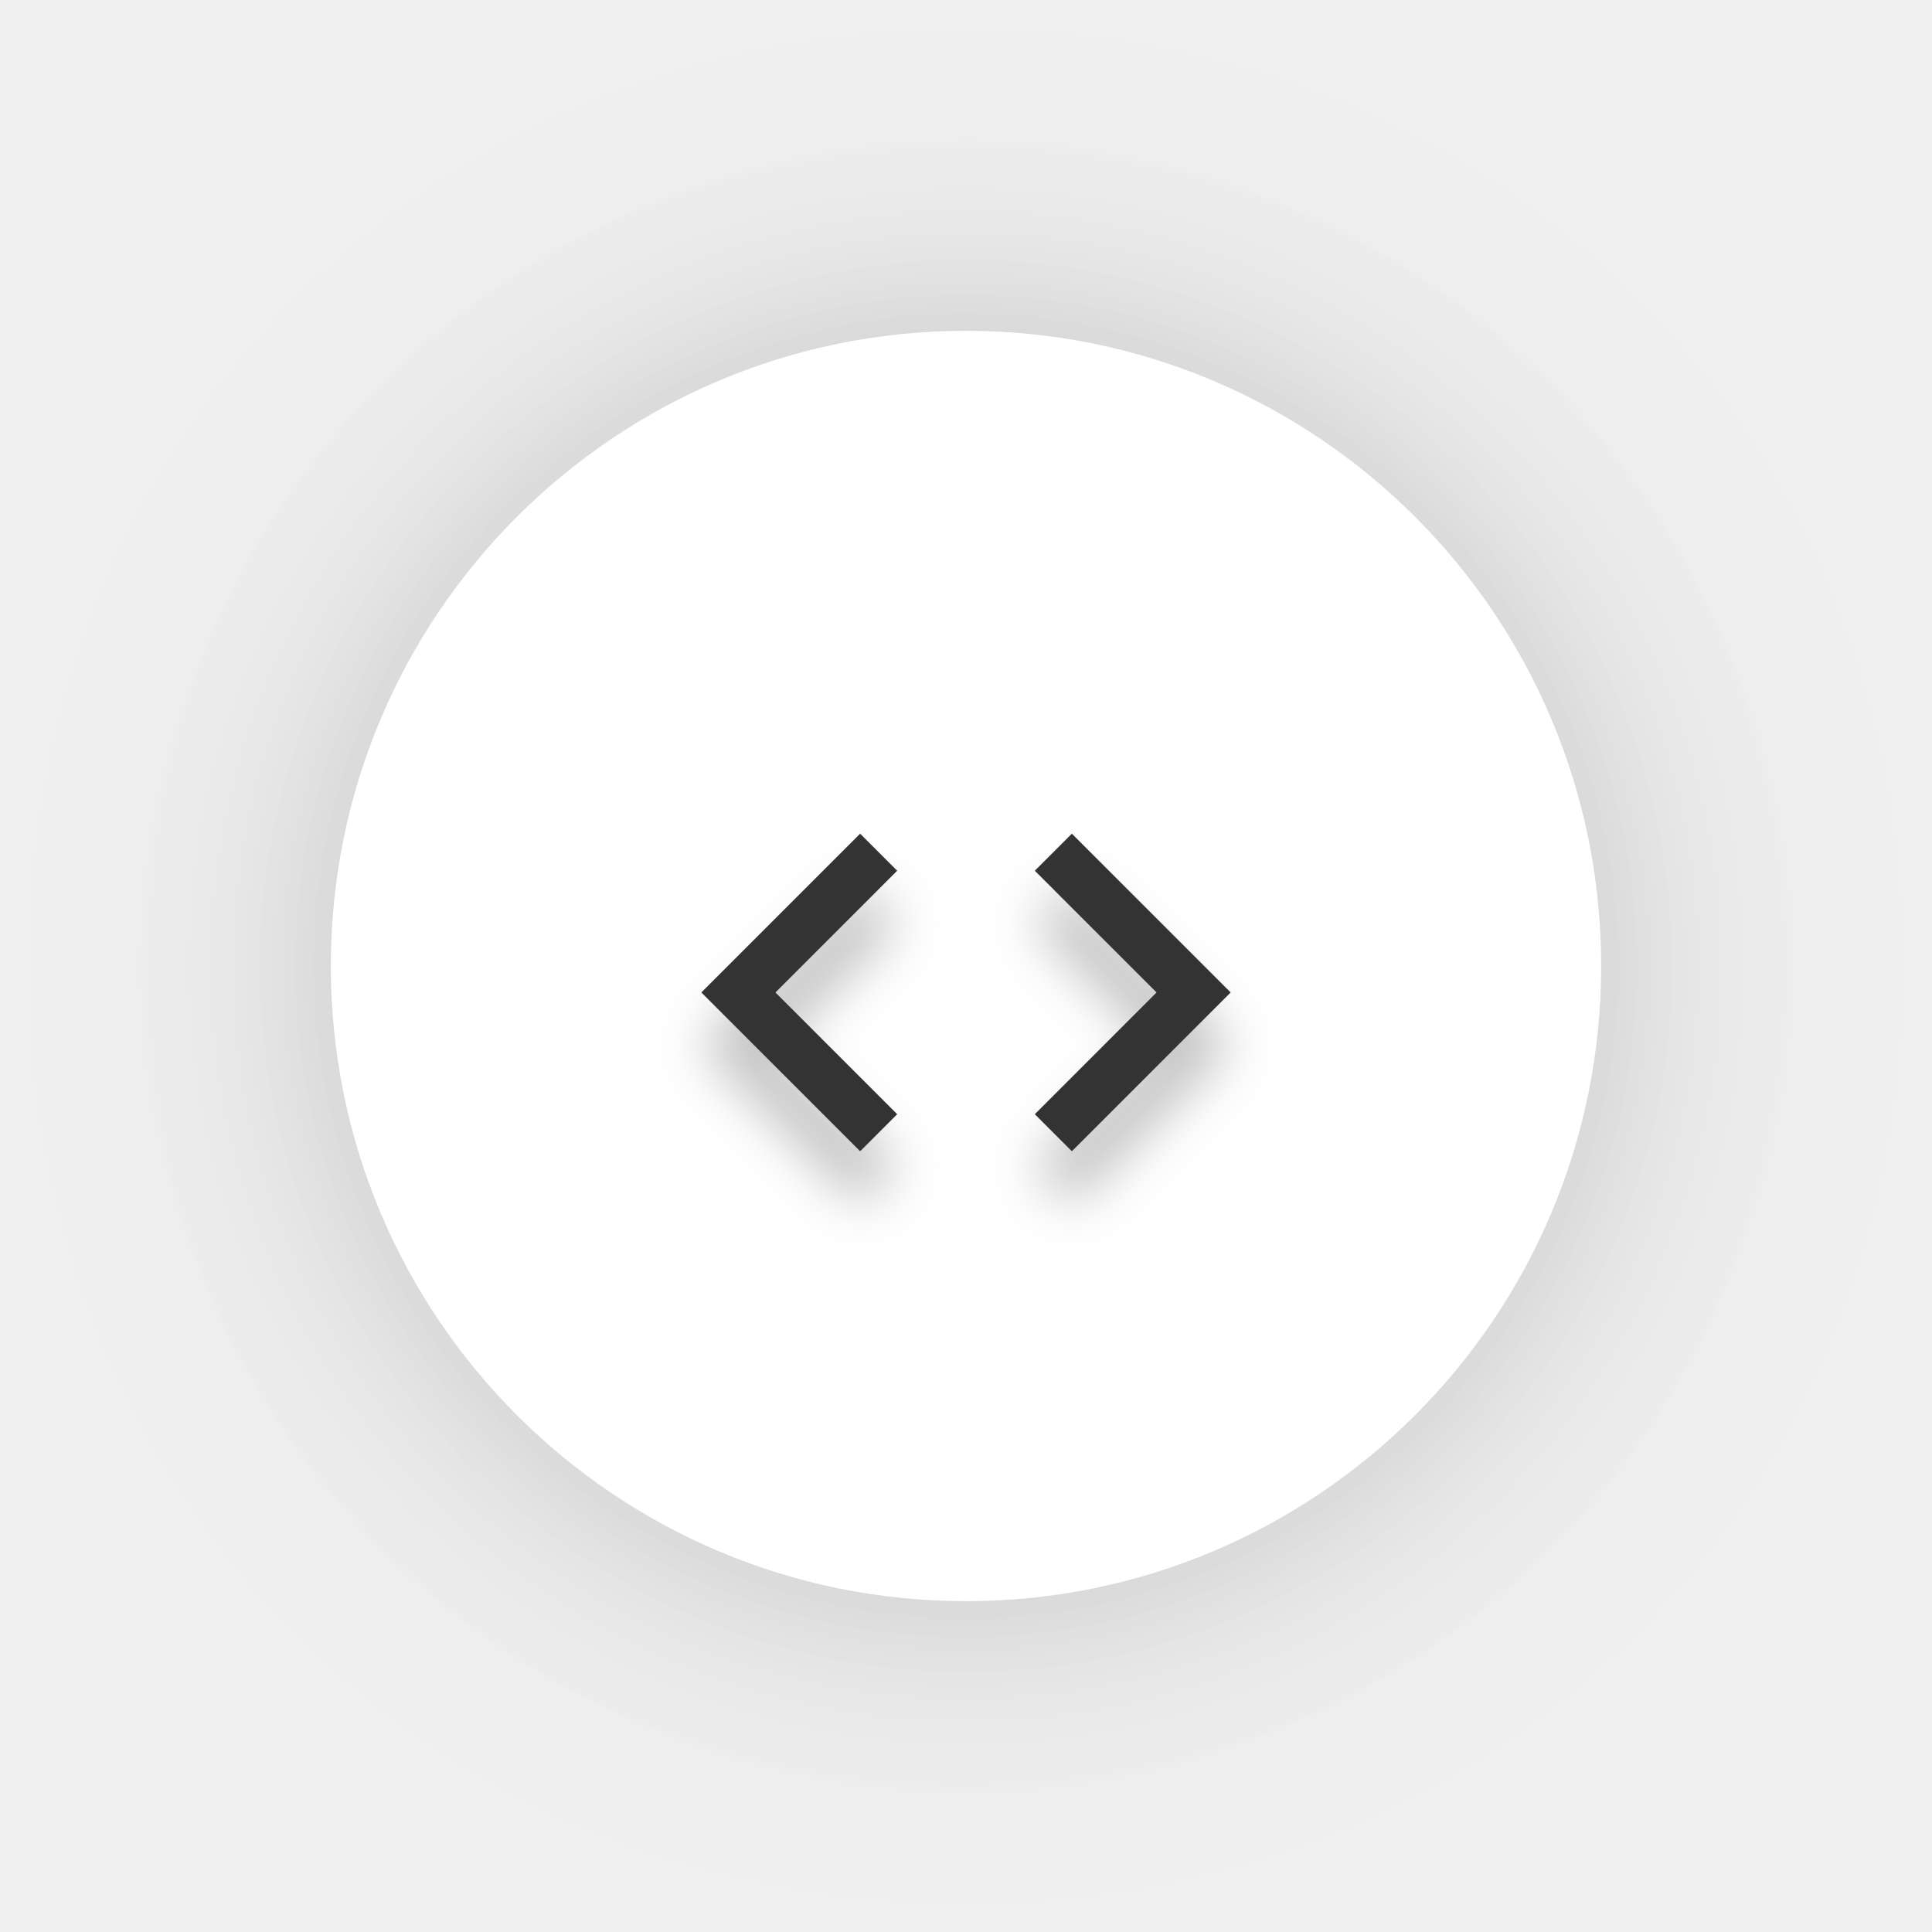
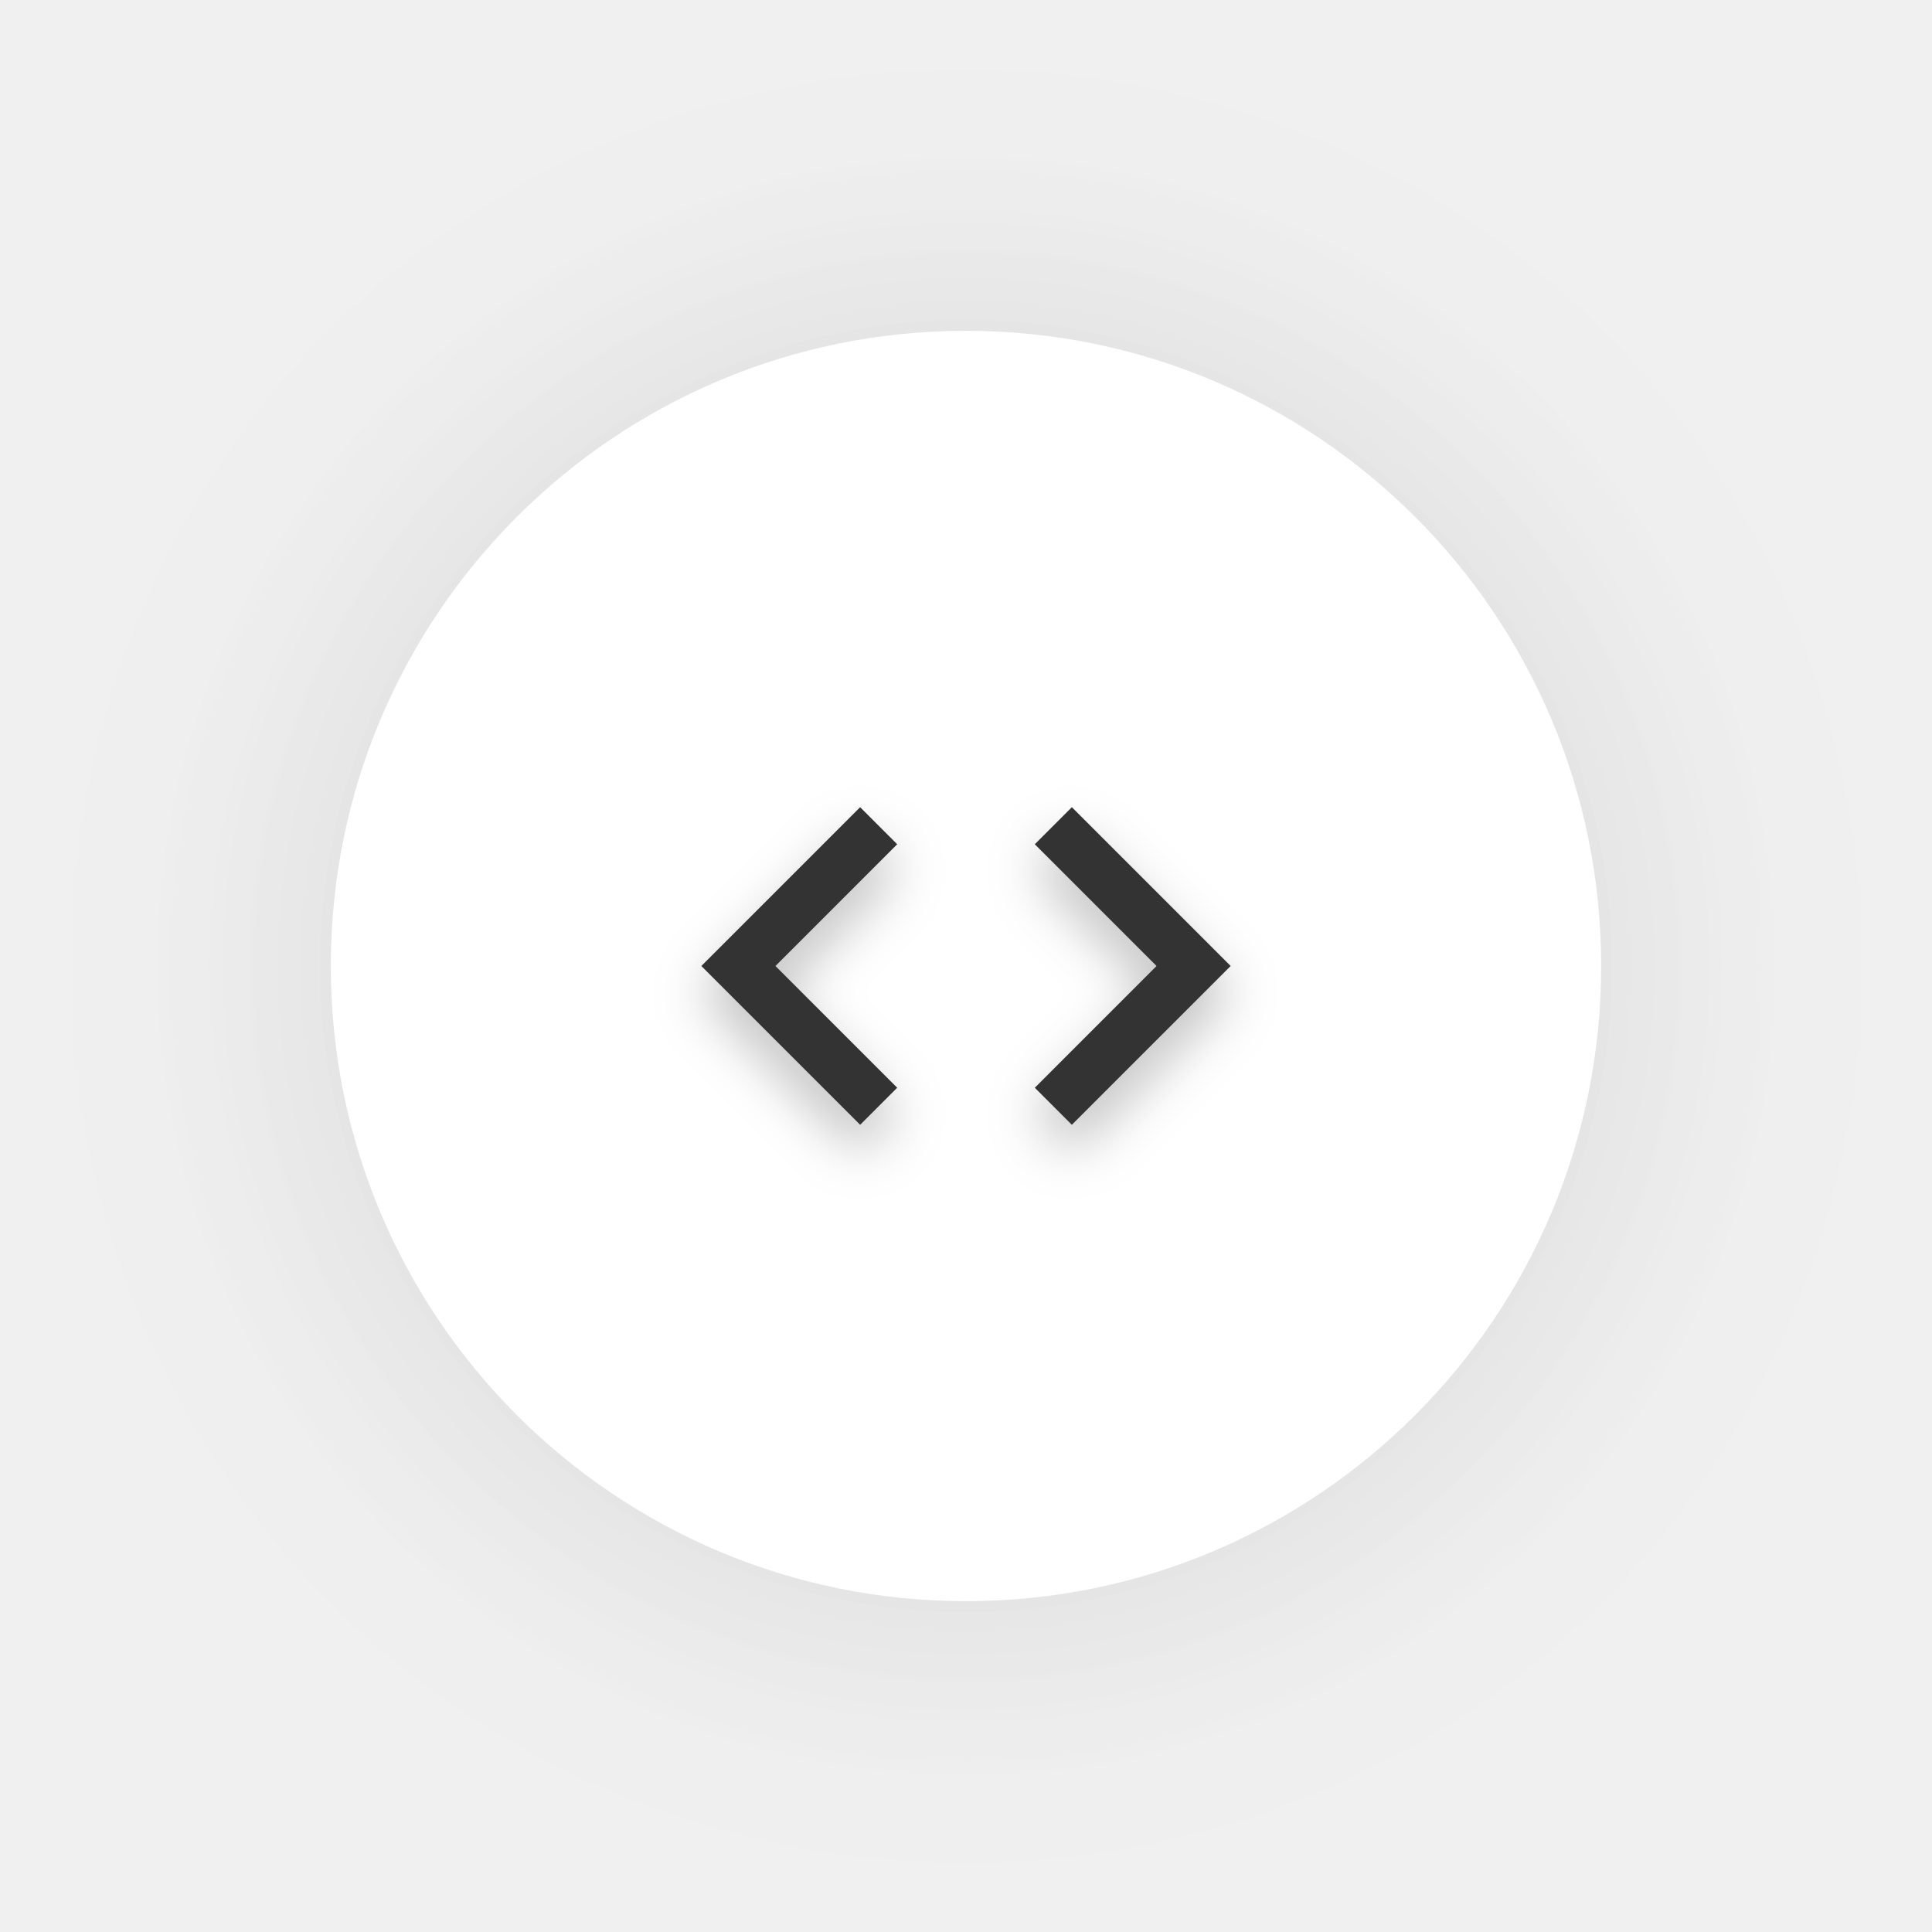
<svg xmlns="http://www.w3.org/2000/svg" width="146" height="146" viewBox="0 0 146 146" fill="none">
  <g filter="url(#filter0_dd)">
    <circle cx="73" cy="73" r="48" fill="white" />
  </g>
  <g filter="url(#filter1_d)">
-     <path d="M67.8 84.2L58.6 75L67.8 65.8L65 63L53 75L65 87L67.8 84.2ZM78.2 84.2L87.4 75L78.2 65.8L81 63L93 75L81 87L78.2 84.2Z" fill="#333333" />
+     <path d="M67.8 82.2L58.6 73L67.8 63.8L65 61L53 73L65 85L67.8 82.2ZM78.2 82.2L87.4 73L78.2 63.8L81 61L93 73L81 85L78.2 82.2Z" fill="#333333" />
  </g>
  <defs>
    <filter id="filter0_dd" x="0" y="0" width="146" height="146" filterUnits="userSpaceOnUse" color-interpolation-filters="sRGB">
      <feFlood flood-opacity="0" result="BackgroundImageFix" />
      <feColorMatrix in="SourceAlpha" type="matrix" values="0 0 0 0 0 0 0 0 0 0 0 0 0 0 0 0 0 0 127 0" />
      <feOffset />
      <feGaussianBlur stdDeviation="12.5" />
-       <feColorMatrix type="matrix" values="0 0 0 0 0 0 0 0 0 0 0 0 0 0 0 0 0 0 0.1 0" />
+       <feColorMatrix type="matrix" values="0 0 0 0 0 0 0 0 0 0 0 0 0 0 0 0 0 0 0.05 0" />
      <feBlend mode="normal" in2="BackgroundImageFix" result="effect1_dropShadow" />
      <feColorMatrix in="SourceAlpha" type="matrix" values="0 0 0 0 0 0 0 0 0 0 0 0 0 0 0 0 0 0 127 0" />
      <feOffset />
      <feGaussianBlur stdDeviation="7.5" />
-       <feColorMatrix type="matrix" values="0 0 0 0 0 0 0 0 0 0 0 0 0 0 0 0 0 0 0.1 0" />
+       <feColorMatrix type="matrix" values="0 0 0 0 0 0 0 0 0 0 0 0 0 0 0 0 0 0 0.05 0" />
      <feBlend mode="normal" in2="effect1_dropShadow" result="effect2_dropShadow" />
      <feBlend mode="normal" in="SourceGraphic" in2="effect2_dropShadow" result="shape" />
    </filter>
-     <filter id="filter1_d" x="49" y="63" width="48" height="32" filterUnits="userSpaceOnUse" color-interpolation-filters="sRGB">
+     <filter id="filter1_d" x="49" y="59" width="48" height="32" filterUnits="userSpaceOnUse" color-interpolation-filters="sRGB">
      <feFlood flood-opacity="0" result="BackgroundImageFix" />
      <feColorMatrix in="SourceAlpha" type="matrix" values="0 0 0 0 0 0 0 0 0 0 0 0 0 0 0 0 0 0 127 0" />
-       <feOffset dy="4" />
+       <feOffset dy="2" />
      <feGaussianBlur stdDeviation="2" />
      <feColorMatrix type="matrix" values="0 0 0 0 0 0 0 0 0 0 0 0 0 0 0 0 0 0 0.25 0" />
      <feBlend mode="normal" in2="BackgroundImageFix" result="effect1_dropShadow" />
      <feBlend mode="normal" in="SourceGraphic" in2="effect1_dropShadow" result="shape" />
    </filter>
  </defs>
</svg>
